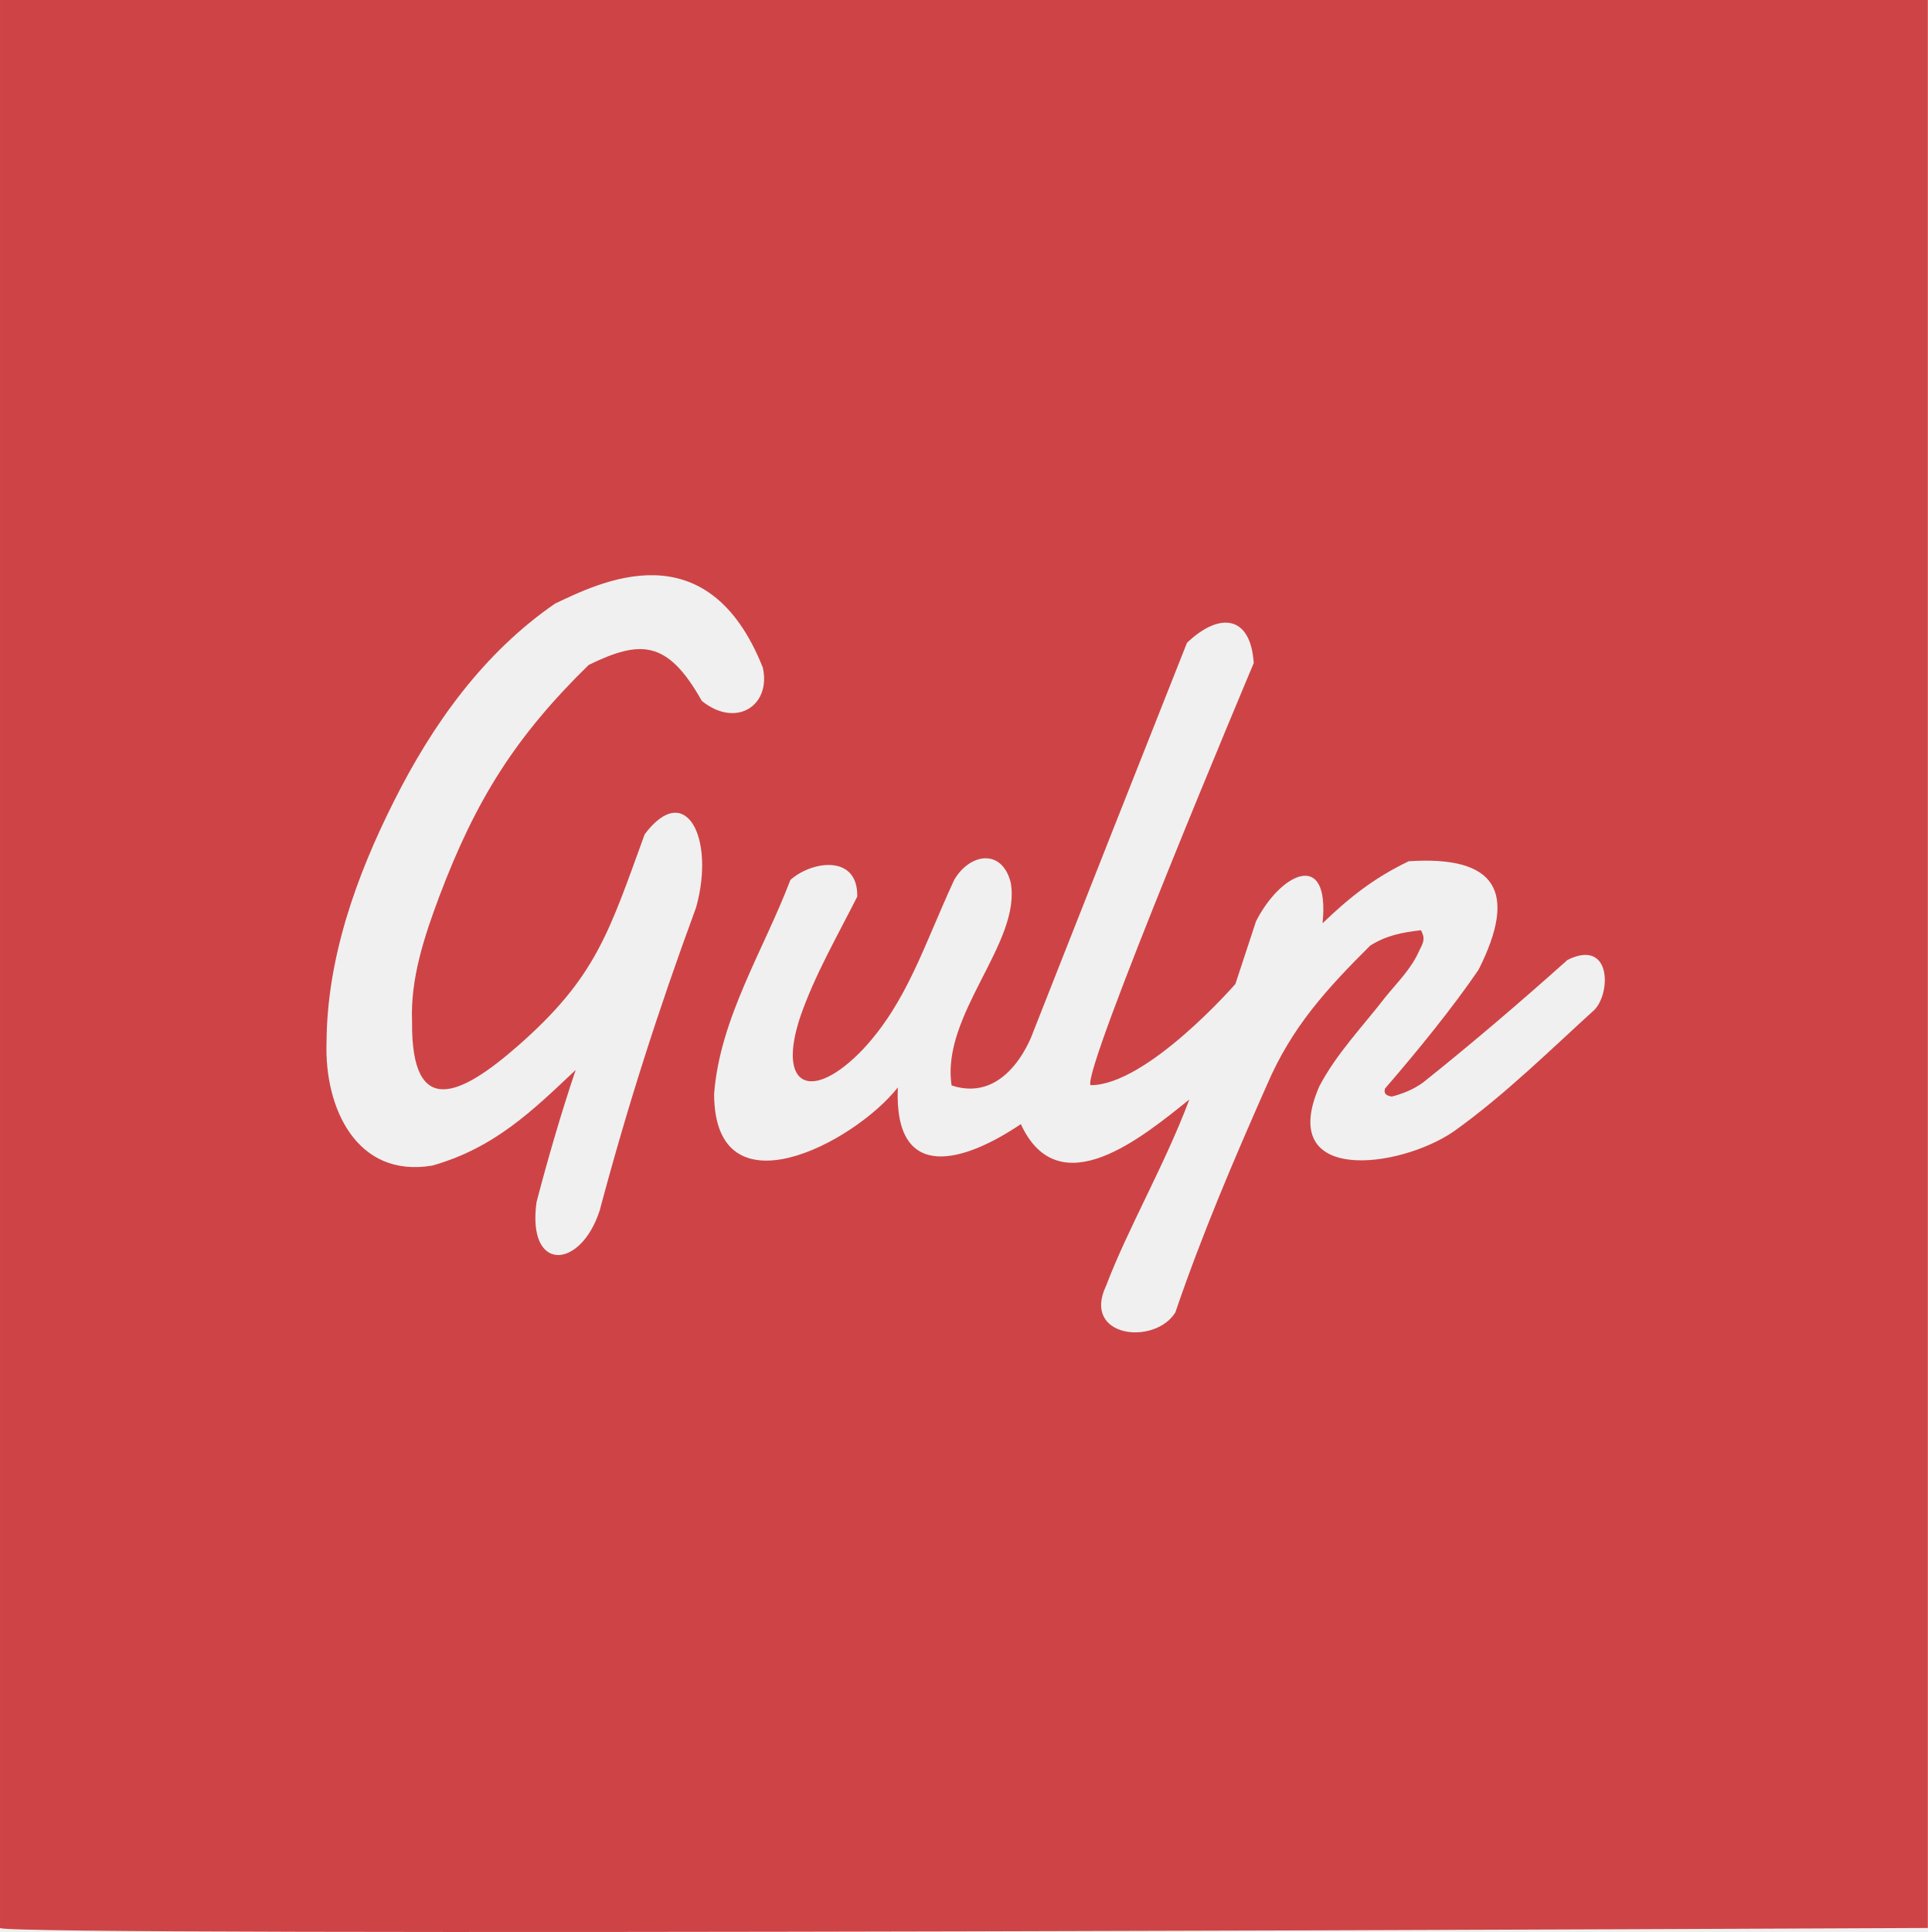
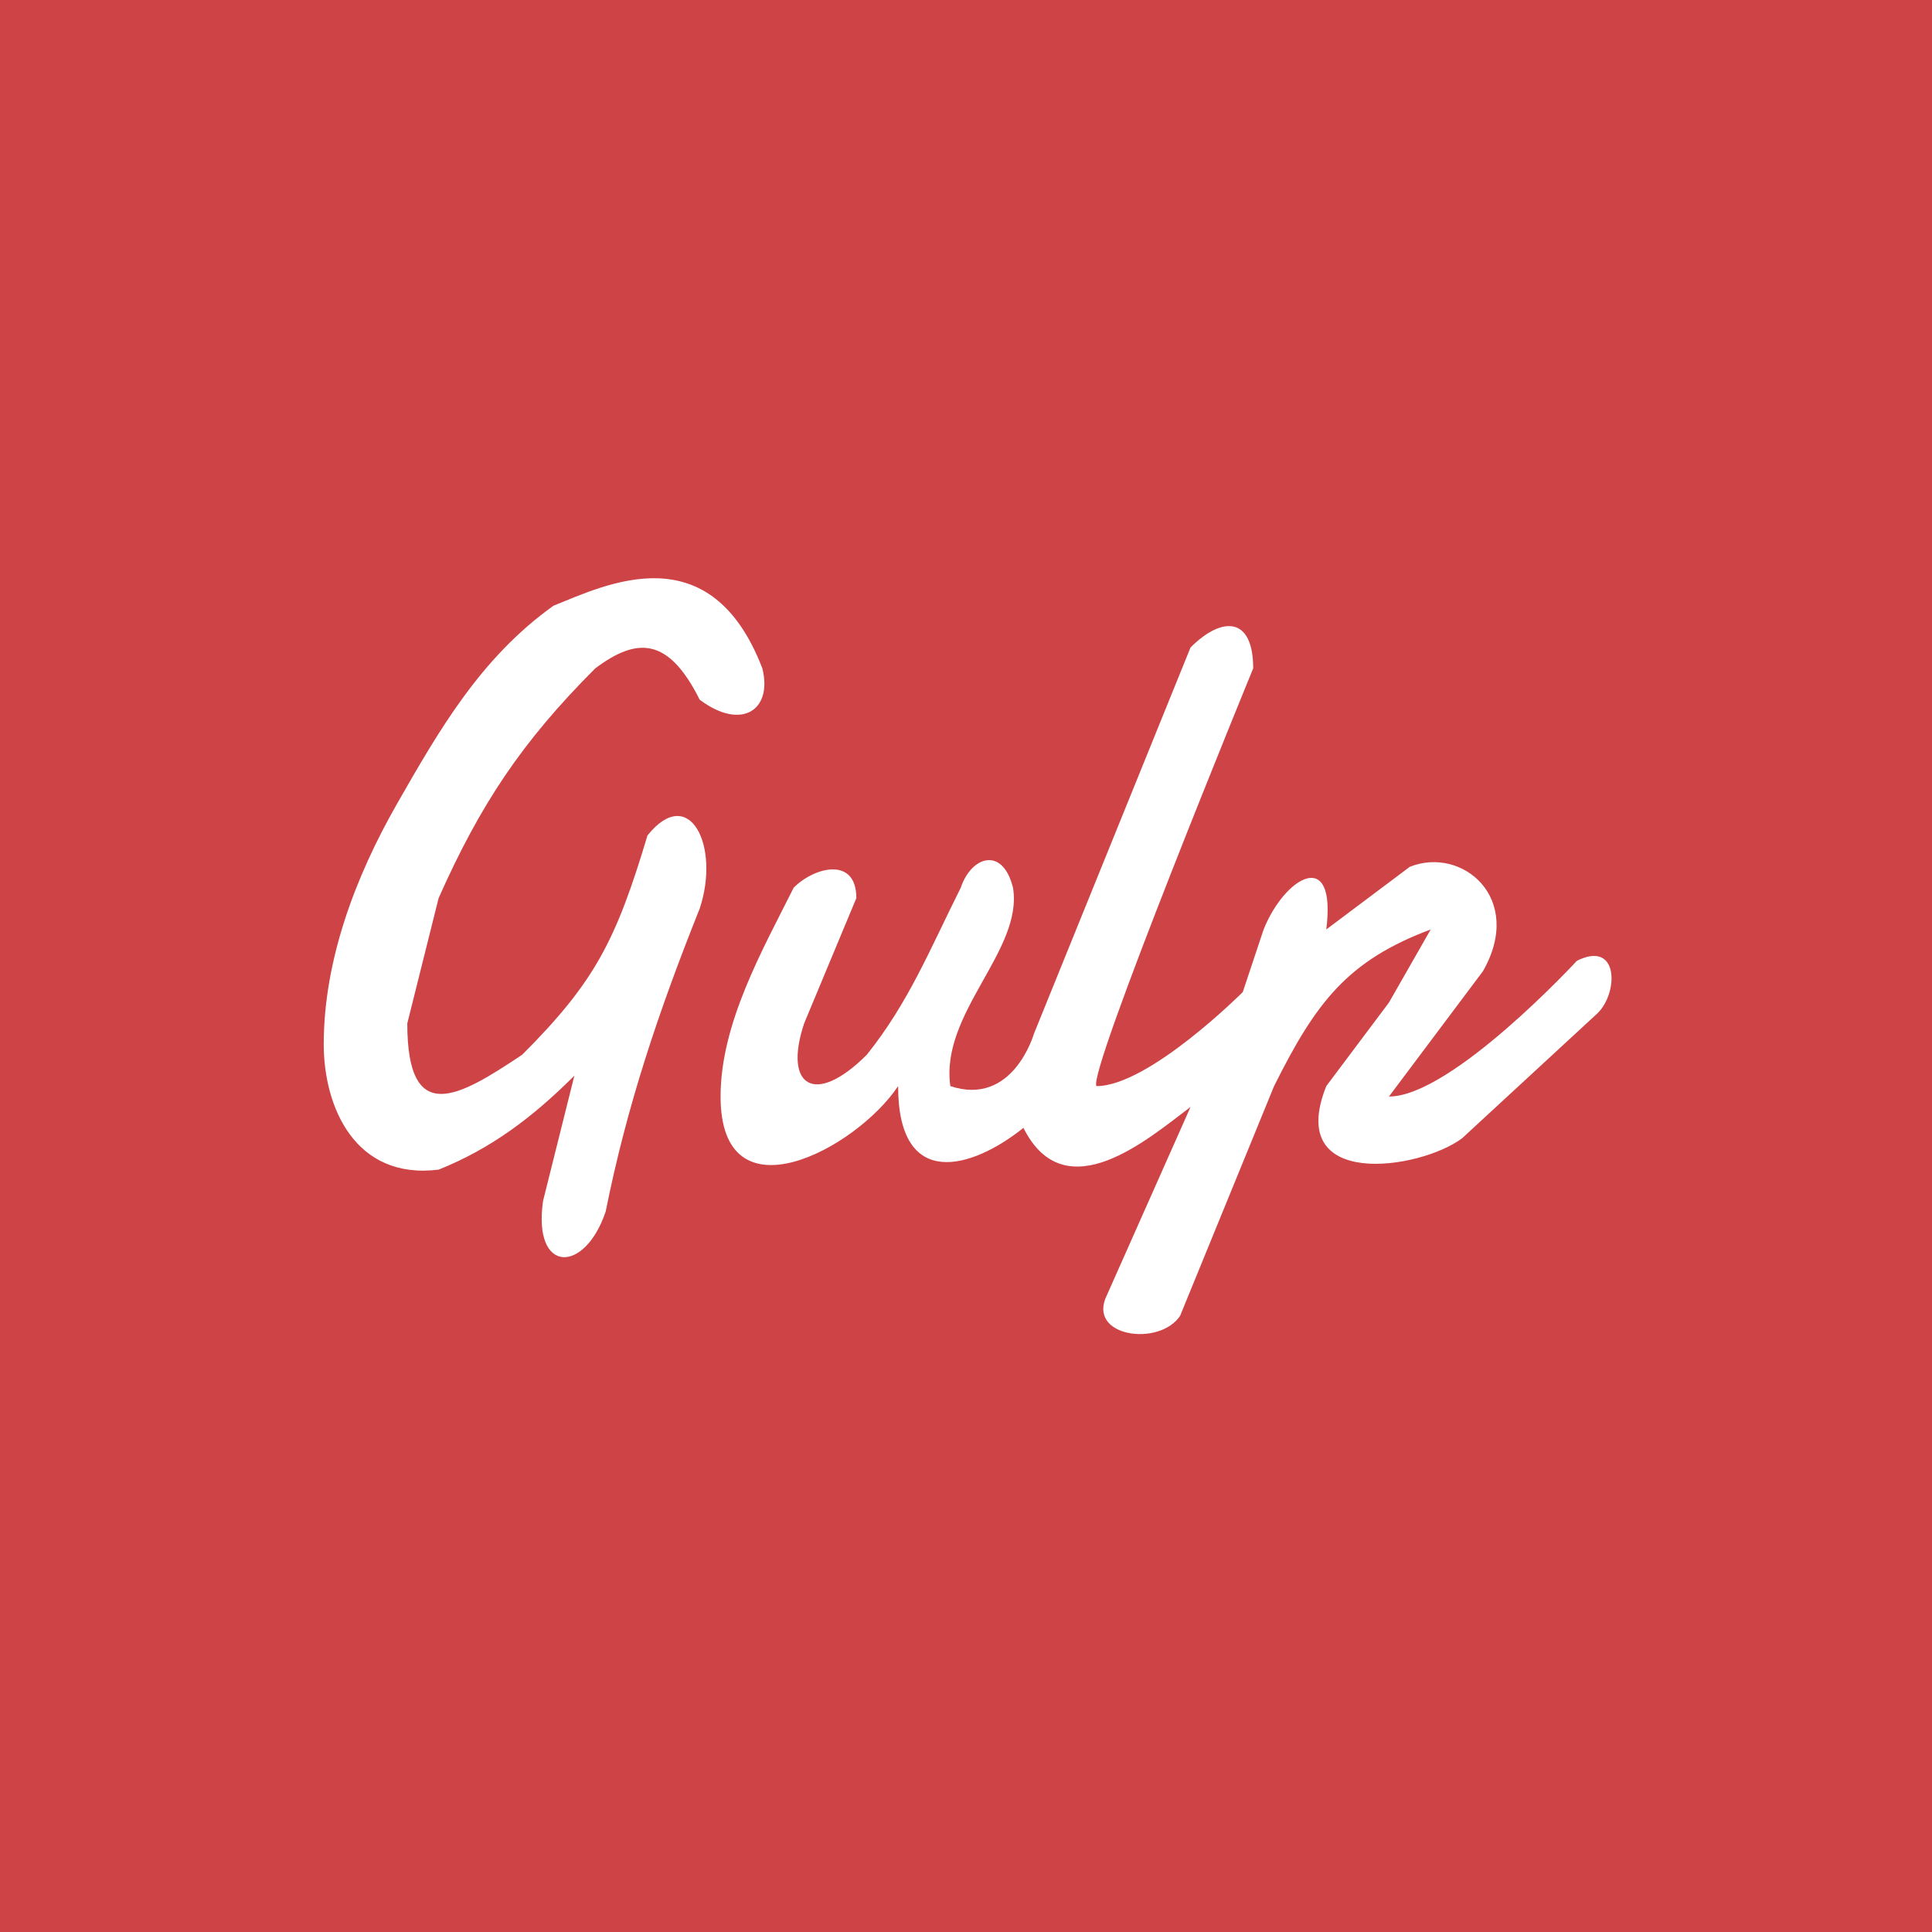
- <svg xmlns="http://www.w3.org/2000/svg" width="185.208mm" height="185.594mm" viewBox="0 0 185.208 185.594" version="1.1" id="svg306" xml:space="preserve">
-   <defs id="defs303" />
-   <g id="layer1" transform="translate(-8.323688,-35.50781)">
-     <g id="g322" transform="translate(-1.735151,5.494646)">
-       <path style="fill:#ce4446;fill-opacity:1;stroke-width:0.265" d="M 10.059,215.221 V 30.013 H 195.267 V 215.221 c 0,0 -185.359,0.868 -185.208,0 z M 122.975,156.087 c 2.536,-7.449 5.614,-14.66 8.795,-21.847 2.386,-5.559 5.701,-9.186 9.919,-13.384 1.547,-0.985 3.112,-1.282 4.885,-1.481 0.444,0.832 0.227,1.171 -0.189,2.014 -0.738,1.679 -2.082,2.993 -3.228,4.404 -2.163,2.811 -4.687,5.406 -6.343,8.56 -4.152,9.457 7.646,7.932 12.874,4.372 4.892,-3.475 9.502,-8.038 13.544,-11.7 1.608,-1.635 1.634,-6.876 -2.579,-4.803 -4.527,4.049 -9.12,7.977 -13.858,11.764 -0.933,0.688 -2.055,1.126 -3.028,1.367 -0.956,-0.144 -0.635,-0.71 -0.645,-0.777 3.19,-3.686 6.549,-7.836 8.982,-11.407 3.822,-7.578 1.628,-10.969 -6.71,-10.421 -3.455,1.664 -5.764,3.551 -8.278,5.957 0.739,-7.247 -4.088,-4.755 -6.392,-0.187 -0.661,2.008 -1.321,4.016 -1.982,6.023 0,0 -8.469,9.719 -13.908,9.719 -0.947,-1.112 15.672,-40.549 15.672,-40.549 -0.309,-4.695 -3.367,-4.867 -6.415,-1.946 -5.424,13.671 -9.54,24.113 -14.754,37.336 0,0 -2.318,7.01 -7.856,5.186 -1.054,-6.807 6.756,-13.744 5.672,-19.514 -0.845,-3.271 -3.918,-2.804 -5.417,-0.246 -2.922,6.291 -4.508,11.729 -8.806,16.324 -4.901,5.086 -8.261,3.624 -5.978,-3.196 1.392,-4.006 3.557,-7.729 5.464,-11.516 0.073,-4.117 -4.432,-3.407 -6.427,-1.59 -2.527,6.667 -6.788,13.301 -7.326,20.567 0.044,11.732 13.407,4.73 17.65,-0.639 -0.397,9.353 6.508,7.115 11.818,3.522 3.663,7.95 11.73,1.21 16.188,-2.366 -2.353,6.284 -5.885,12.334 -7.995,17.891 -2.368,4.97 4.663,5.774 6.651,2.564 z m -55.304,-9.79 c 2.667,-9.997 5.578,-19.105 9.259,-29.104 1.873,-6.676 -1.006,-12.277 -4.936,-7.037 -3.432,9.409 -4.647,13.749 -12.24,20.378 -5.352,4.672 -10.193,7.104 -10.11,-2.361 -0.169,-4.155 1.173,-8.18 2.615,-12.039 3.531,-9.359 7.347,-15.383 14.357,-22.249 4.924,-2.382 7.546,-2.464 10.868,3.464 3.3,2.653 6.675,0.443 5.859,-3.2 -5.356,-13.5 -15.774,-8.118 -19.959,-6.154 -6.879,4.741 -11.766,11.583 -15.47,18.97 -3.621,7.189 -6.444,15.077 -6.485,23.192 -0.213,6.263 2.873,13.053 10.154,11.826 5.971,-1.678 9.669,-5.304 13.782,-9.188 -1.463,4.329 -2.772,8.908 -3.763,12.708 -0.929,6.772 4.23,6.486 6.068,0.794 z" id="path324" />
-     </g>
-   </g>
+ <svg xmlns="http://www.w3.org/2000/svg" viewBox="0 0 185 185">
+   <path fill="#ce4446" d="M0 0h185v185H0z" />
+   <path fill="#fff" d="m113 126 9-22c4-8 7-12 15-15l-4 7-6 8c-4 10 9 8 13 5l13-12c2-2 2-7-2-5 0 0-12 13-18 13l9-12c4-7-2-12-7-10l-8 6c1-8-4-5-6 0l-2 6s-9 9-14 9c-1-1 15-40 15-40 0-5-3-5-6-2L99 99s-2 7-8 5c-1-7 7-13 6-19-1-4-4-3-5 0-3 6-5 11-9 16-5 5-8 3-6-3l5-12c0-4-4-3-6-1-3 6-7 13-7 20 0 12 13 5 17-1 0 10 7 8 12 4 4 8 12 1 16-2l-8 18c-2 4 5 5 7 2zm-55-10c2-10 5-19 9-29 2-6-1-12-5-7-3 10-5 14-12 21-6 4-11 7-11-3l3-12c4-9 8-15 15-22 4-3 7-3 10 3 4 3 7 1 6-3-5-13-15-8-20-6-7 5-11 12-15 19s-7 15-7 23c0 6 3 13 11 12 5-2 9-5 13-9l-3 12c-1 7 4 7 6 1z" />
</svg>
